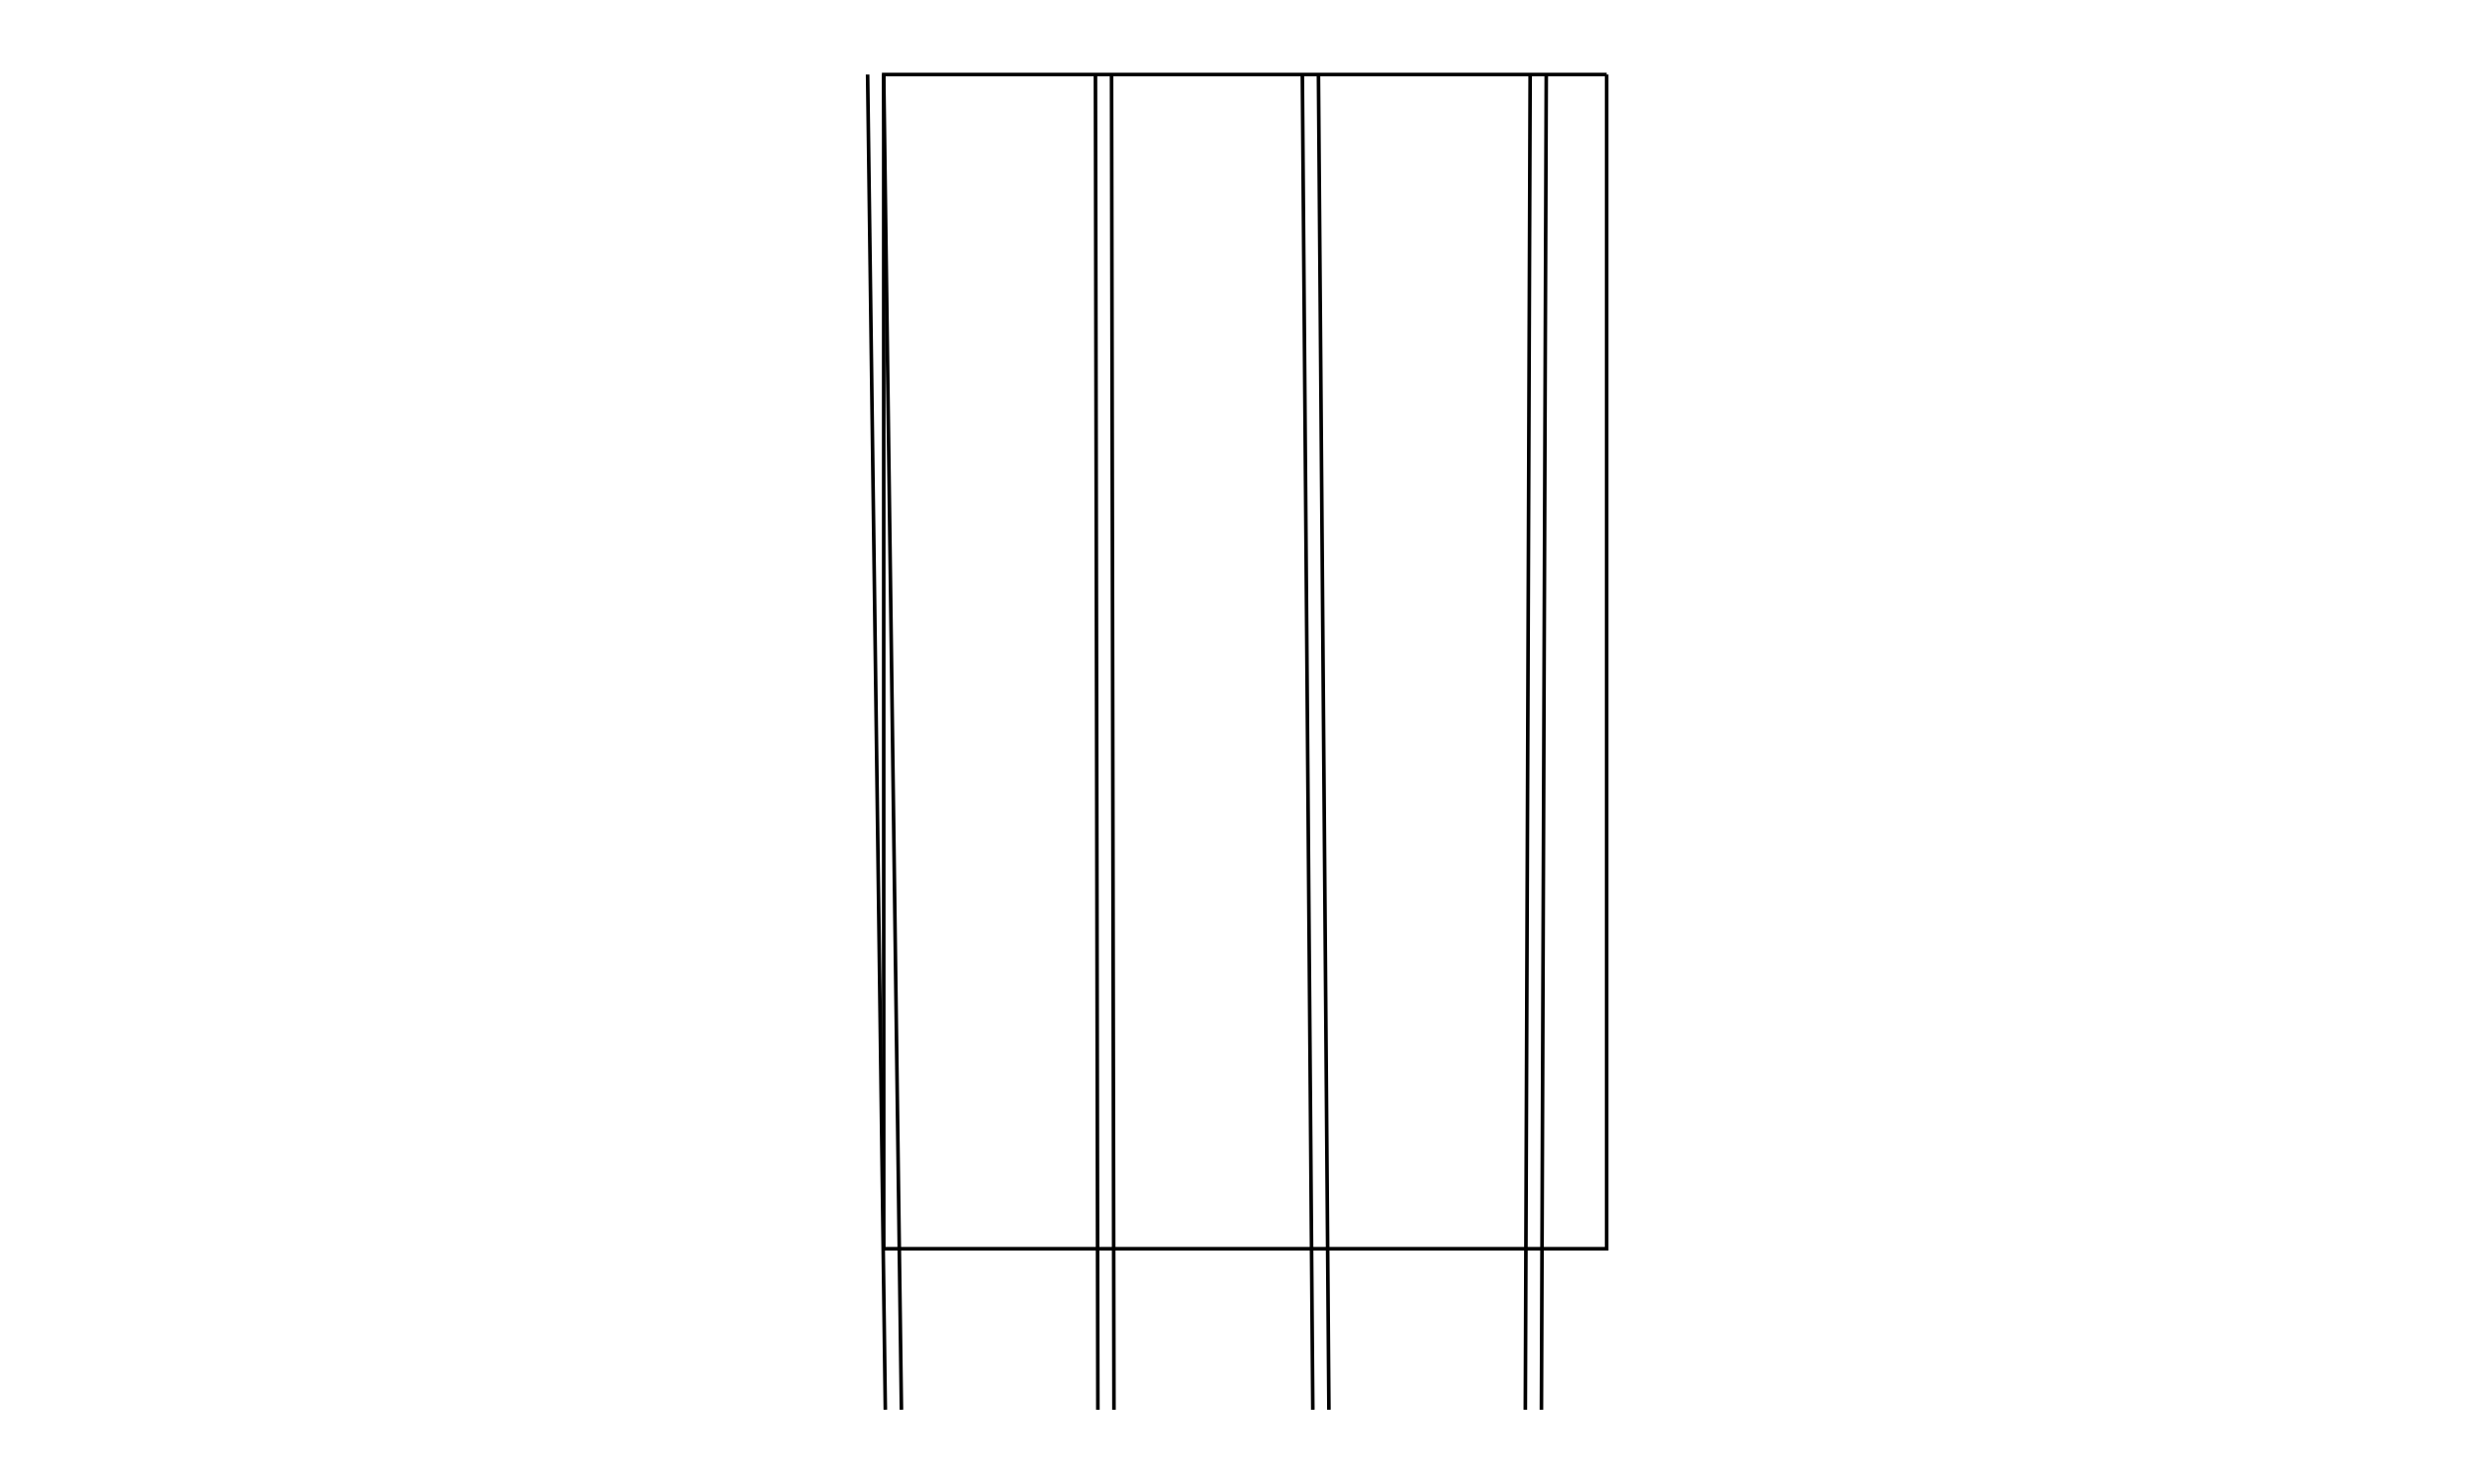
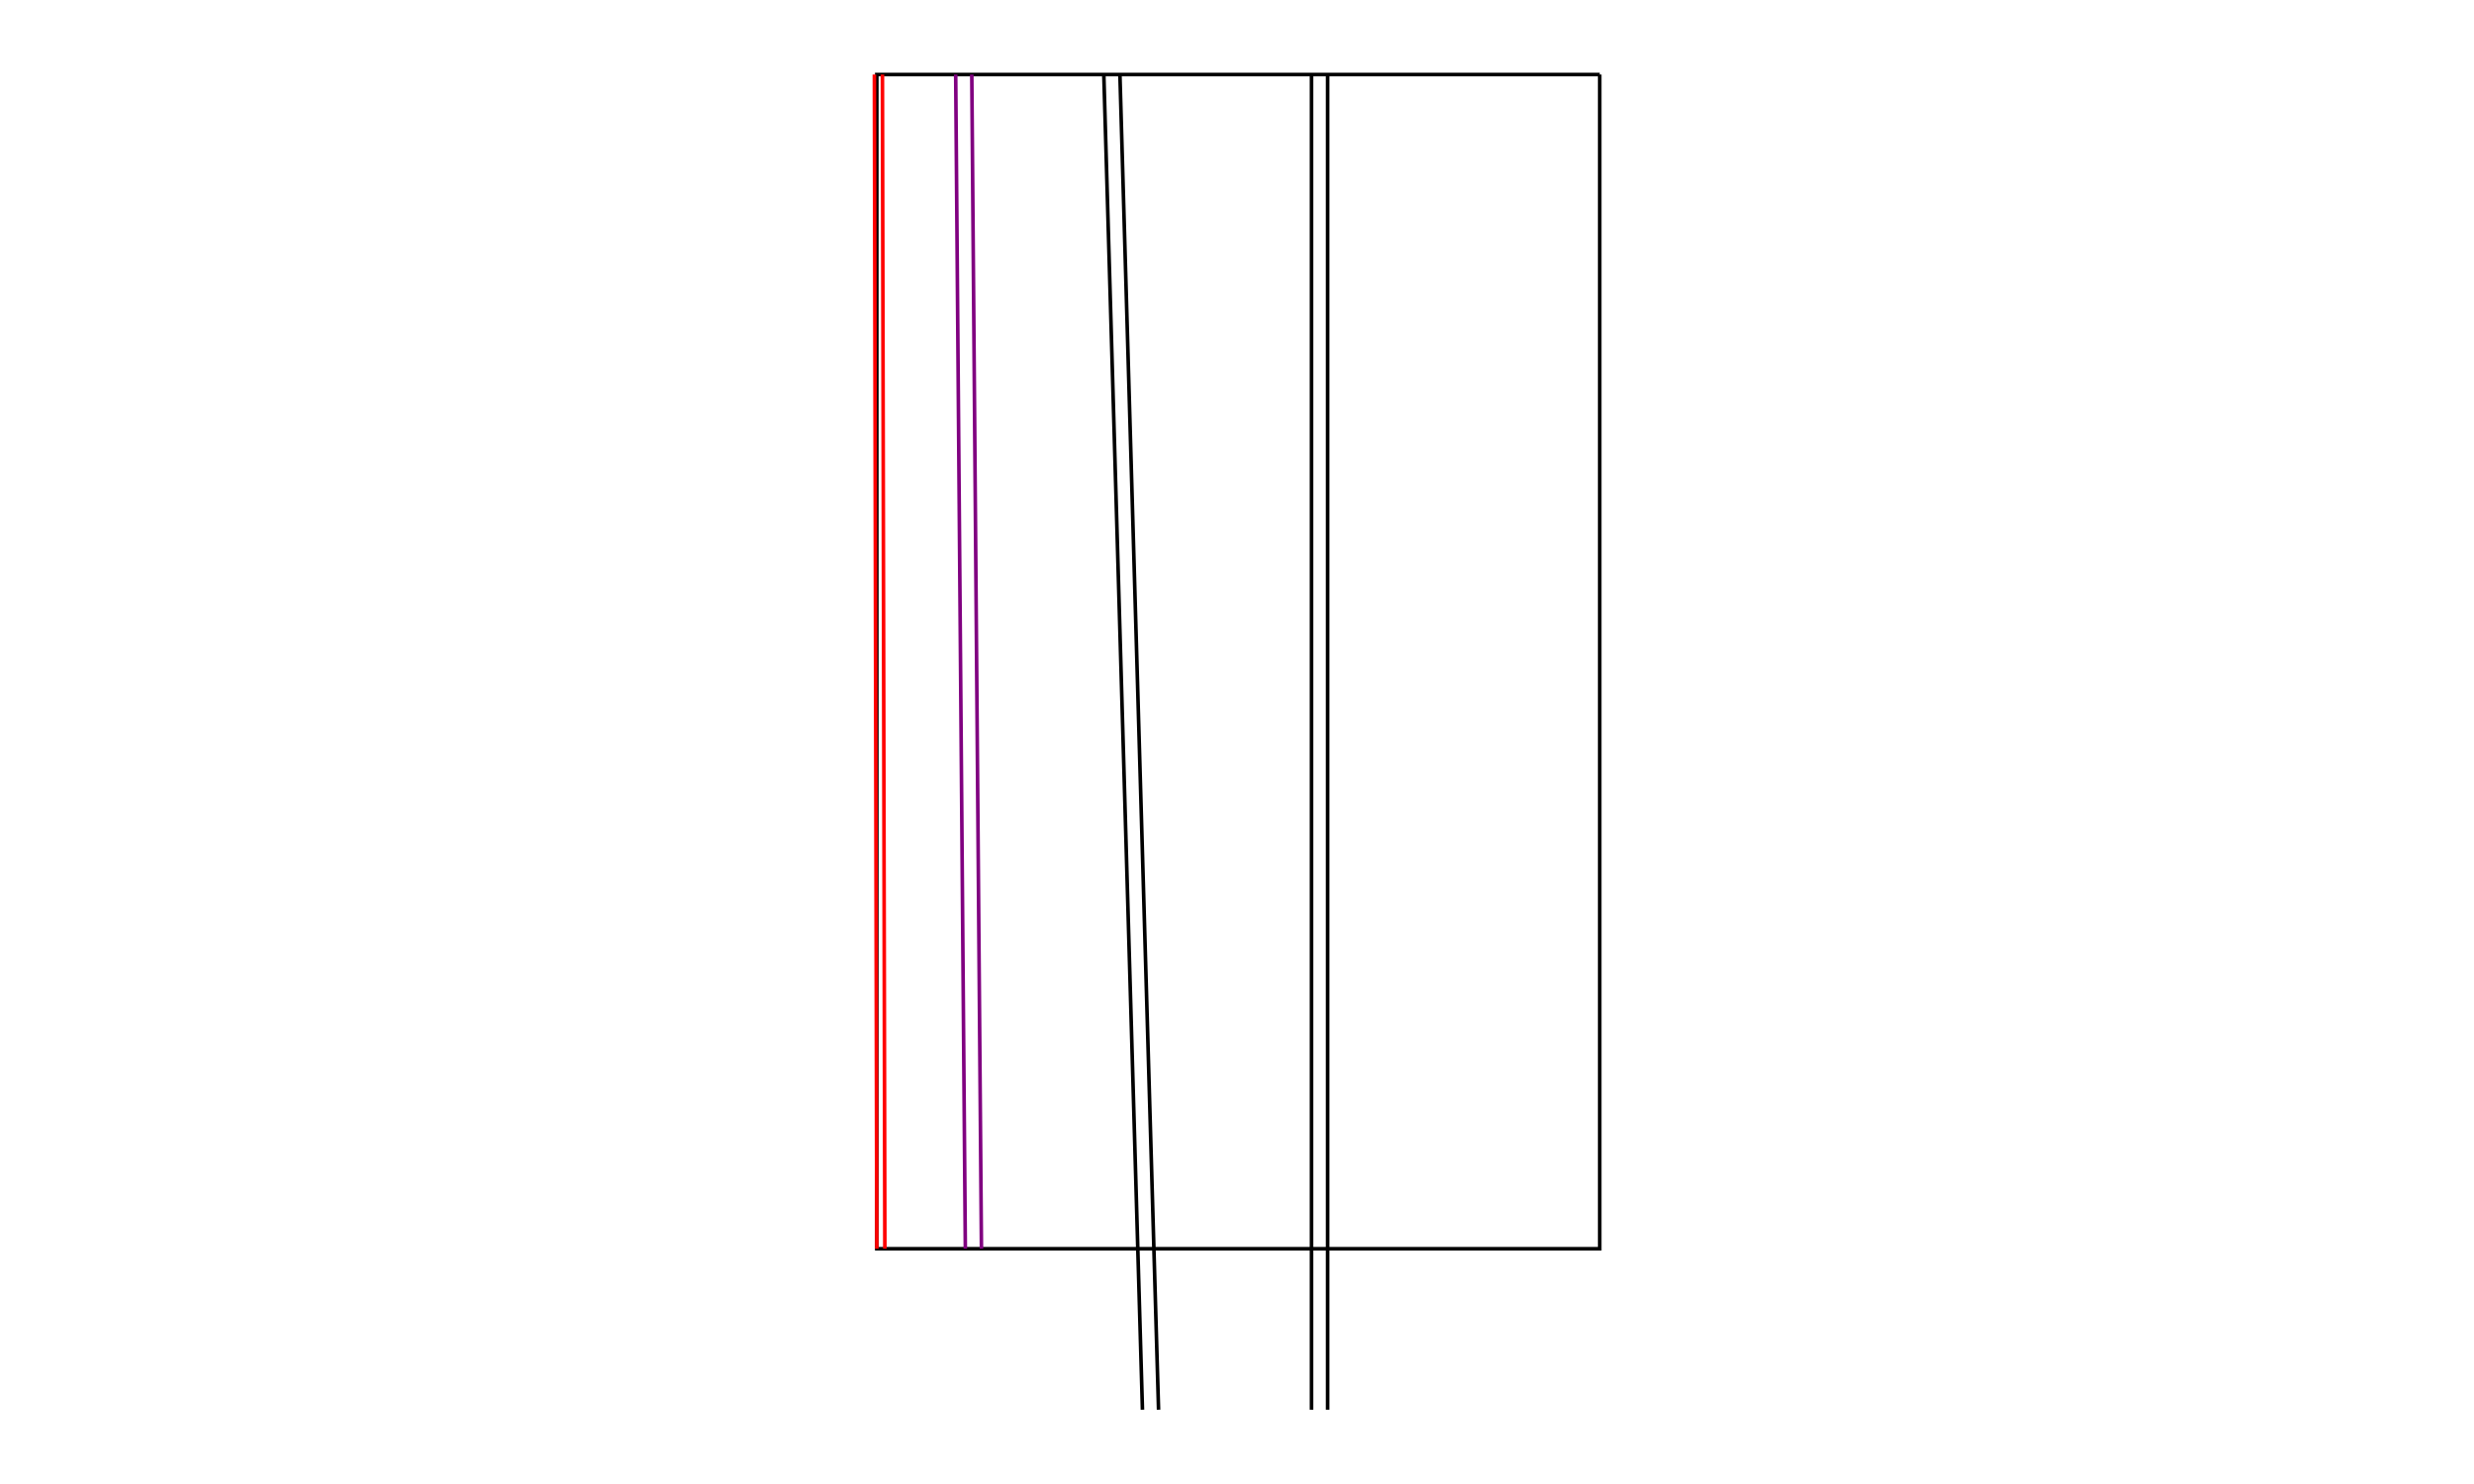
<svg xmlns="http://www.w3.org/2000/svg" width="1500" height="900">
  <rect fill="white" width="1500" height="900" />
-   <path fill="none" stroke="black" stroke-width="0.045" stroke-miterlimit="4" transform="matrix(-48.8096 -0 -0 -48.8096 50825.8 95273.7)" d="M1021.35 1951.02L1021.35 1951.02L1030.33 1951.02L1030.33 1936.43L1021.35 1936.43L1021.35 1951.02" />
-   <path fill="none" stroke="black" stroke-width="0.045" stroke-miterlimit="4" transform="matrix(-48.8096 -0 -0 -48.8096 50825.8 95273.7)" d="M1030.53 1951.02L1030.31 1934.43" />
-   <path fill="none" stroke="black" stroke-width="0.045" stroke-miterlimit="4" transform="matrix(-48.8096 -0 -0 -48.8096 50825.8 95273.7)" d="M1030.33 1951.02L1030.11 1934.43" />
-   <path fill="none" stroke="black" stroke-width="0.045" stroke-miterlimit="4" transform="matrix(-48.8096 -0 -0 -48.8096 50825.8 95273.7)" d="M1027.7 1951.02L1027.67 1934.43" />
-   <path fill="none" stroke="black" stroke-width="0.045" stroke-miterlimit="4" transform="matrix(-48.8096 -0 -0 -48.8096 50825.8 95273.7)" d="M1027.5 1951.02L1027.47 1934.43" />
-   <path fill="none" stroke="black" stroke-width="0.045" stroke-miterlimit="4" transform="matrix(-48.8096 -0 -0 -48.8096 50825.8 95273.7)" d="M1025.13 1951.02L1025 1934.43" />
-   <path fill="none" stroke="black" stroke-width="0.045" stroke-miterlimit="4" transform="matrix(-48.8096 -0 -0 -48.8096 50825.8 95273.7)" d="M1024.93 1951.02L1024.8 1934.43" />
-   <path fill="none" stroke="black" stroke-width="0.045" stroke-miterlimit="4" transform="matrix(-48.8096 -0 -0 -48.8096 50825.8 95273.7)" d="M1022.3 1951.02L1022.36 1934.43" />
-   <path fill="none" stroke="black" stroke-width="0.045" stroke-miterlimit="4" transform="matrix(-48.8096 -0 -0 -48.8096 50825.8 95273.7)" d="M1022.1 1951.02L1022.16 1934.43" />
+   <path fill="none" stroke="black" stroke-width="0.045" stroke-miterlimit="4" transform="matrix(-48.8096 -0 -0 -48.8096 50821.6 95273.7)" d="M1021.35 1951.02L1021.35 1951.02L1030.33 1951.02L1030.33 1936.43L1021.35 1936.43L1021.35 1951.02" />
+   <path fill="none" stroke="red" stroke-width="0.045" stroke-miterlimit="4" transform="matrix(-48.8096 -0 -0 -48.8096 50821.6 95273.7)" d="M1030.36 1951.02L1030.33 1936.43" />
+   <path fill="none" stroke="red" stroke-width="0.045" stroke-miterlimit="4" transform="matrix(-48.8096 -0 -0 -48.8096 50821.6 95273.7)" d="M1030.26 1951.02L1030.23 1936.43" />
+   <path fill="none" stroke="purple" stroke-width="0.045" stroke-miterlimit="4" transform="matrix(-48.8096 -0 -0 -48.8096 50821.6 95273.7)" d="M1029.35 1951.02L1029.23 1936.43" />
+   <path fill="none" stroke="purple" stroke-width="0.045" stroke-miterlimit="4" transform="matrix(-48.8096 -0 -0 -48.8096 50821.6 95273.7)" d="M1029.15 1951.02L1029.03 1936.43" />
+   <path fill="none" stroke="black" stroke-width="0.045" stroke-miterlimit="4" transform="matrix(-48.8096 -0 -0 -48.8096 50821.6 95273.7)" d="M1027.51 1951.02L1027.03 1934.43" />
+   <path fill="none" stroke="black" stroke-width="0.045" stroke-miterlimit="4" transform="matrix(-48.8096 -0 -0 -48.8096 50821.6 95273.7)" d="M1027.31 1951.02L1026.83 1934.43" />
+   <path fill="none" stroke="black" stroke-width="0.045" stroke-miterlimit="4" transform="matrix(-48.8096 -0 -0 -48.8096 50821.6 95273.7)" d="M1024.93 1951.02L1024.93 1934.43" />
+   <path fill="none" stroke="black" stroke-width="0.045" stroke-miterlimit="4" transform="matrix(-48.8096 -0 -0 -48.8096 50821.6 95273.7)" d="M1024.73 1951.02L1024.73 1934.43" />
</svg>
